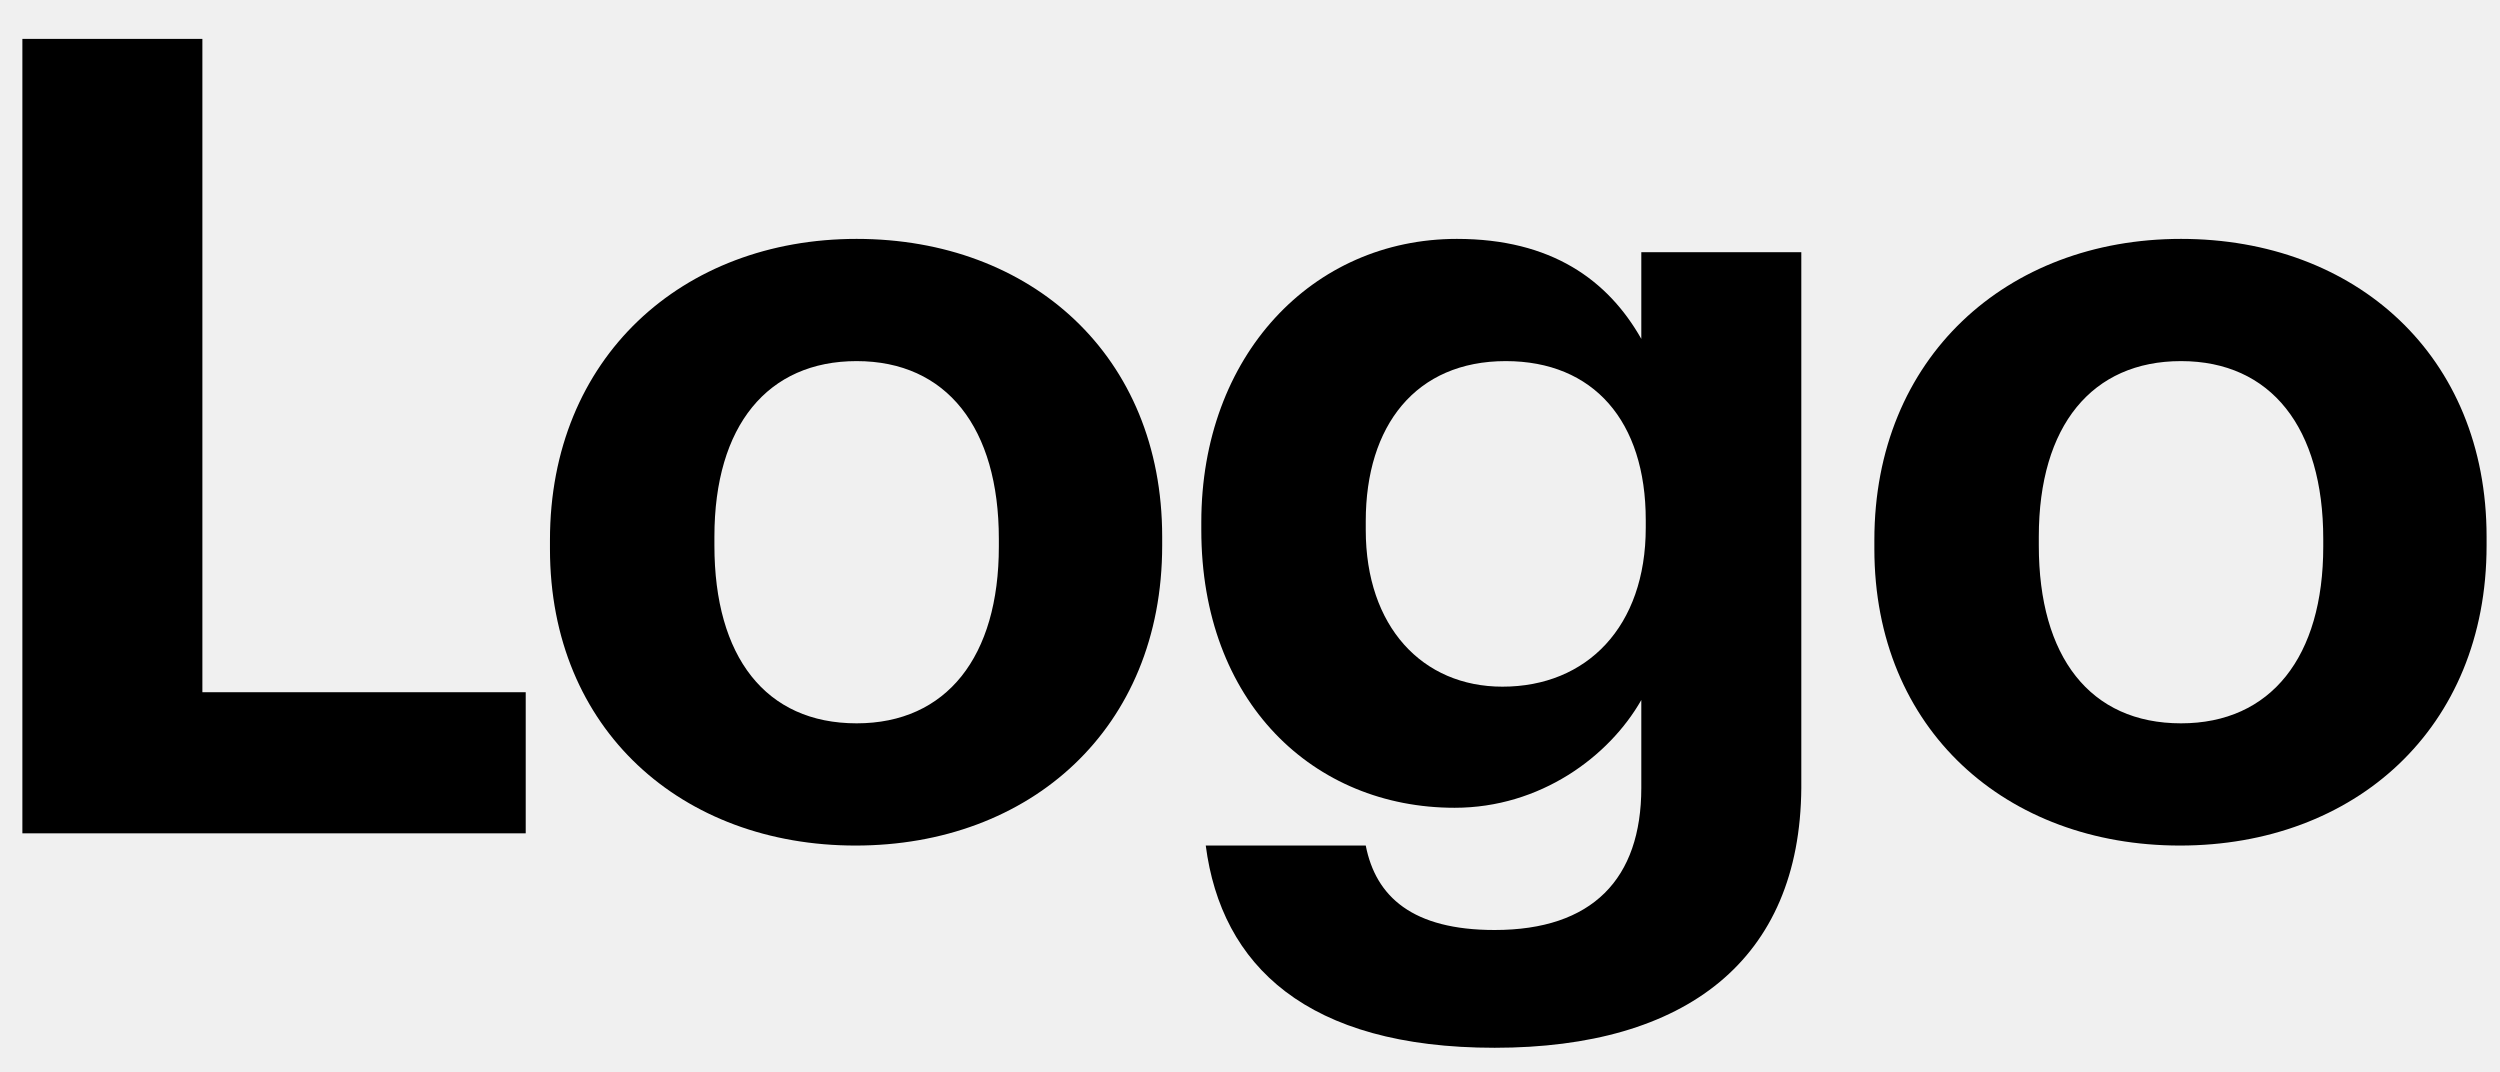
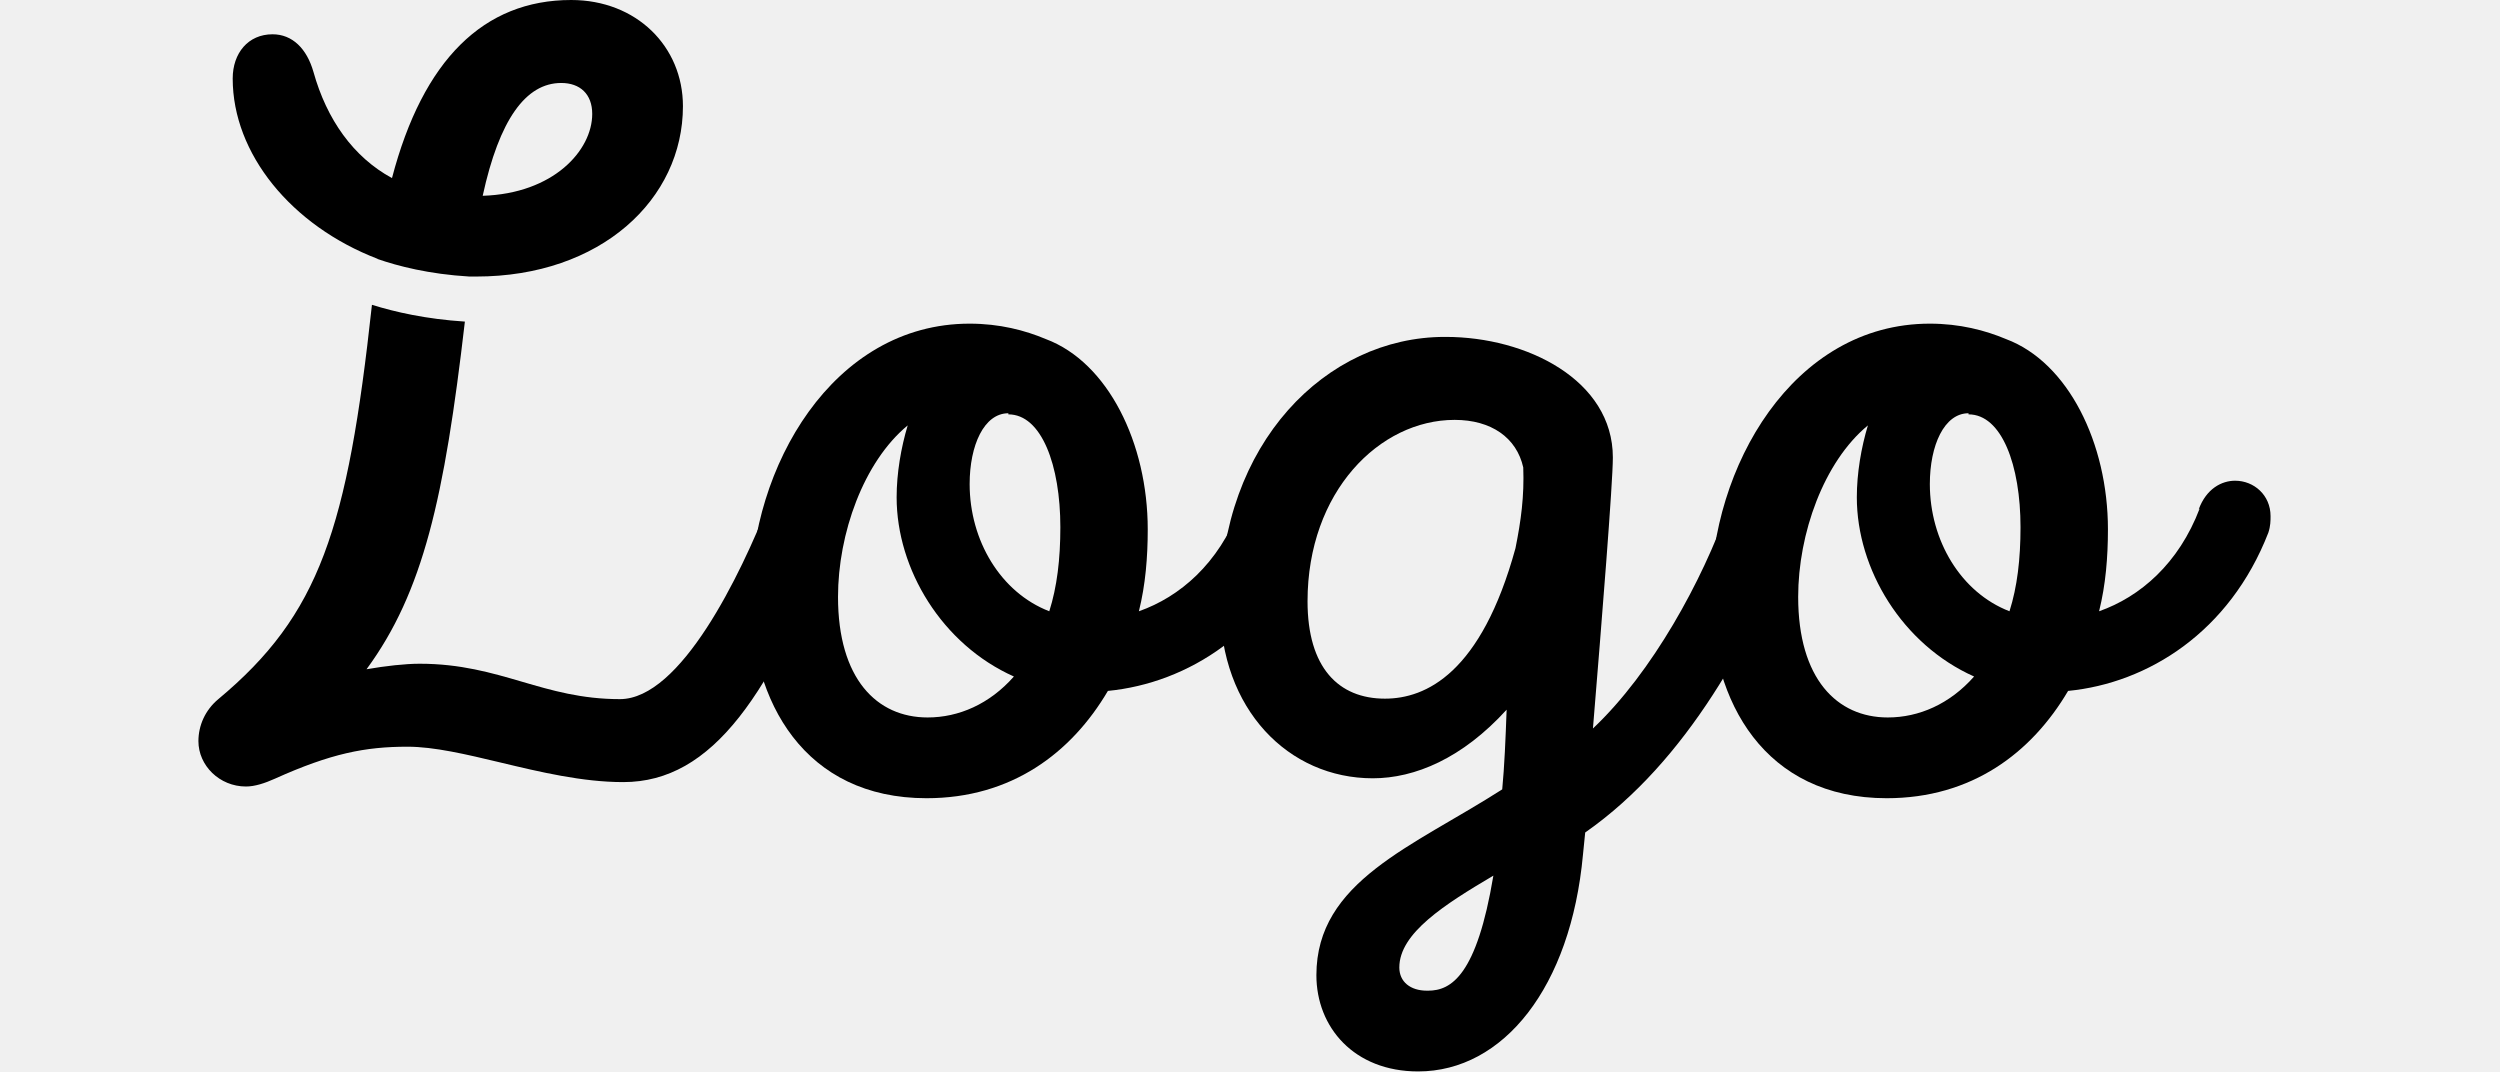
<svg xmlns="http://www.w3.org/2000/svg" width="63" height="27" viewBox="0 0 63 27" fill="none">
-   <g clip-path="url(#clip0_4174_445)">
-     <path d="M13.248 21H0.564V0.98H5.1V17.444H13.248V21Z" fill="black" />
-     <path fill-rule="evenodd" clip-rule="evenodd" d="M29.287 13.748C29.287 18.368 25.955 21.308 21.559 21.308C17.191 21.308 13.859 18.396 13.859 13.832V13.608C13.859 9.016 17.191 6.02 21.587 6.02C25.983 6.02 29.287 8.96 29.287 13.524V13.748ZM18.003 13.748C18.003 16.548 19.291 18.228 21.587 18.228C23.855 18.228 25.171 16.548 25.171 13.776V13.58C25.171 10.78 23.855 9.1 21.587 9.1C19.347 9.1 18.003 10.724 18.003 13.524V13.748Z" fill="black" />
-     <path fill-rule="evenodd" clip-rule="evenodd" d="M37.665 26.404C42.481 26.404 45.365 24.192 45.393 19.852V6.356H41.361V8.54C40.521 7.056 39.093 6.02 36.713 6.02C33.073 6.02 30.273 8.96 30.273 13.16V13.356C30.273 17.696 33.101 20.356 36.657 20.356C38.813 20.356 40.549 19.068 41.361 17.64V19.852C41.361 22.148 40.129 23.436 37.665 23.436C35.593 23.436 34.669 22.596 34.417 21.308H30.385C30.777 24.332 32.933 26.404 37.665 26.404ZM37.861 17.304C35.845 17.304 34.417 15.792 34.417 13.356V13.132C34.417 10.724 35.677 9.1 37.945 9.1C40.157 9.1 41.473 10.612 41.473 13.104V13.3C41.473 15.792 39.989 17.304 37.861 17.304Z" fill="black" />
-     <path fill-rule="evenodd" clip-rule="evenodd" d="M62.662 13.748C62.662 18.368 59.33 21.308 54.934 21.308C50.566 21.308 47.234 18.396 47.234 13.832V13.608C47.234 9.016 50.566 6.02 54.962 6.02C59.358 6.02 62.662 8.96 62.662 13.524V13.748ZM51.378 13.748C51.378 16.548 52.666 18.228 54.962 18.228C57.23 18.228 58.546 16.548 58.546 13.776V13.58C58.546 10.78 57.23 9.1 54.962 9.1C52.722 9.1 51.378 10.724 51.378 13.524V13.748Z" fill="black" />
+   <g clip-path="url(#clip0_4174_573)">
+     <path d="M55.433 12.811L55.406 12.839C55.601 12.309 55.991 12.114 56.325 12.114C56.799 12.114 57.218 12.477 57.218 13.006C57.218 13.118 57.218 13.257 57.162 13.424C56.186 15.933 54.123 17.215 52.116 17.411C51.196 18.972 49.691 20.115 47.544 20.115C44.478 20.115 43.112 17.689 43.112 15.041C43.112 11.78 45.175 8.156 48.632 8.156C49.384 8.156 50.026 8.323 50.555 8.546C52.116 9.131 53.12 11.166 53.12 13.341C53.12 14.038 53.064 14.735 52.897 15.404C53.928 15.041 54.904 14.205 55.433 12.811ZM49.607 10.442V10.414C48.994 10.414 48.632 11.222 48.632 12.198C48.632 13.62 49.412 14.93 50.639 15.404C50.834 14.79 50.917 14.093 50.917 13.285C50.917 11.724 50.444 10.442 49.607 10.442ZM47.572 18.08C48.353 18.08 49.133 17.745 49.747 17.048C47.935 16.24 46.792 14.344 46.792 12.532C46.792 11.919 46.903 11.278 47.071 10.72C45.956 11.64 45.314 13.452 45.314 15.041C45.314 17.104 46.29 18.08 47.572 18.08Z" fill="black" />
+     <path d="M43.543 12.811L43.515 12.839C43.71 12.309 44.044 12.086 44.379 12.086C44.853 12.086 45.327 12.504 45.327 13.034C45.327 13.173 45.299 13.285 45.243 13.424C44.156 16.073 42.539 19.167 39.947 20.979L39.891 21.536C39.584 24.881 37.884 27 35.737 27C34.12 27 33.173 25.885 33.173 24.575C33.173 22.205 35.598 21.341 37.856 19.892C37.912 19.306 37.94 18.637 37.967 17.884C36.852 19.111 35.654 19.613 34.594 19.613C32.476 19.613 30.747 17.884 30.747 15.236C30.747 11.166 33.423 8.49 36.406 8.49H36.434C38.469 8.49 40.644 9.577 40.644 11.529C40.644 12.17 40.365 15.654 40.142 18.358C41.647 16.937 42.901 14.623 43.543 12.811ZM34.901 17.606C35.932 17.606 37.326 16.965 38.19 13.815C38.33 13.118 38.413 12.504 38.386 11.78C38.218 11.027 37.577 10.581 36.657 10.581C34.762 10.581 32.95 12.393 32.95 15.153C32.95 16.825 33.73 17.606 34.901 17.606ZM35.96 24.965H35.988C36.574 24.965 37.215 24.575 37.633 22.066C36.406 22.791 35.263 23.515 35.263 24.38C35.263 24.742 35.542 24.965 35.96 24.965Z" fill="black" />
+     <path d="M31.237 12.811L31.209 12.839C31.404 12.309 31.794 12.114 32.129 12.114C32.603 12.114 33.021 12.477 33.021 13.006C33.021 13.118 33.021 13.257 32.965 13.424C31.989 15.933 29.927 17.215 27.919 17.411C27 18.972 25.494 20.115 23.348 20.115C20.281 20.115 18.915 17.689 18.915 15.041C18.915 11.78 20.978 8.156 24.435 8.156C25.188 8.156 25.829 8.323 26.358 8.546C27.919 9.131 28.923 11.166 28.923 13.341C28.923 14.038 28.867 14.735 28.7 15.404C29.731 15.041 30.707 14.205 31.237 12.811ZM25.411 10.442V10.414C24.797 10.414 24.435 11.222 24.435 12.198C24.435 13.62 25.215 14.93 26.442 15.404C26.637 14.79 26.721 14.093 26.721 13.285C26.721 11.724 26.247 10.442 25.411 10.442ZM23.376 18.08C24.156 18.08 24.937 17.745 25.55 17.048C23.738 16.24 22.595 14.344 22.595 12.532C22.595 11.919 22.707 11.278 22.874 10.72C21.759 11.64 21.118 13.452 21.118 15.041C21.118 17.104 22.093 18.08 23.376 18.08Z" fill="black" />
+     <path d="M20.332 11.931C19.942 11.931 19.607 12.126 19.384 12.656C18.66 14.496 17.154 17.618 15.621 17.618C14.656 17.618 13.909 17.4 13.154 17.179C12.383 16.954 11.604 16.726 10.575 16.726C10.213 16.726 9.711 16.782 9.237 16.865C10.665 14.918 11.198 12.561 11.715 8.104C10.742 8.042 9.95 7.862 9.373 7.681C8.757 13.333 8.057 15.488 5.502 17.618C5.167 17.897 5 18.287 5 18.677C5 19.291 5.53 19.82 6.199 19.82C6.422 19.82 6.673 19.737 6.923 19.625C8.345 18.984 9.209 18.817 10.269 18.817C10.942 18.817 11.748 19.009 12.611 19.215C13.605 19.453 14.675 19.709 15.705 19.709C17.963 19.709 19.44 17.506 21.085 13.241C21.169 13.102 21.196 12.935 21.196 12.795C21.196 12.266 20.778 11.931 20.332 11.931Z" fill="black" />
+     <path fill-rule="evenodd" clip-rule="evenodd" d="M9.515 6.527C10.02 6.703 10.808 6.909 11.83 6.969L11.997 6.969C15.147 6.969 17.21 5.018 17.21 2.676C17.21 1.171 16.039 0 14.394 0C12.192 0 10.659 1.505 9.878 4.488C8.903 3.958 8.234 3.011 7.899 1.812C7.732 1.227 7.369 0.864 6.868 0.864C6.254 0.864 5.864 1.338 5.864 1.979C5.864 3.875 7.342 5.687 9.516 6.523L9.515 6.527ZM12.164 4.934C12.582 3.011 13.251 2.091 14.143 2.091C14.617 2.091 14.924 2.37 14.924 2.871C14.924 3.791 13.948 4.878 12.164 4.934Z" fill="black" />
  </g>
  <defs>
-     <clipPath id="clip0_4174_445">
-       <rect width="63" height="27" fill="white" />
+     <clipPath id="clip0_4174_573">
+       <rect width="52.5" height="27" fill="white" transform="translate(5)" />
    </clipPath>
  </defs>
</svg>
